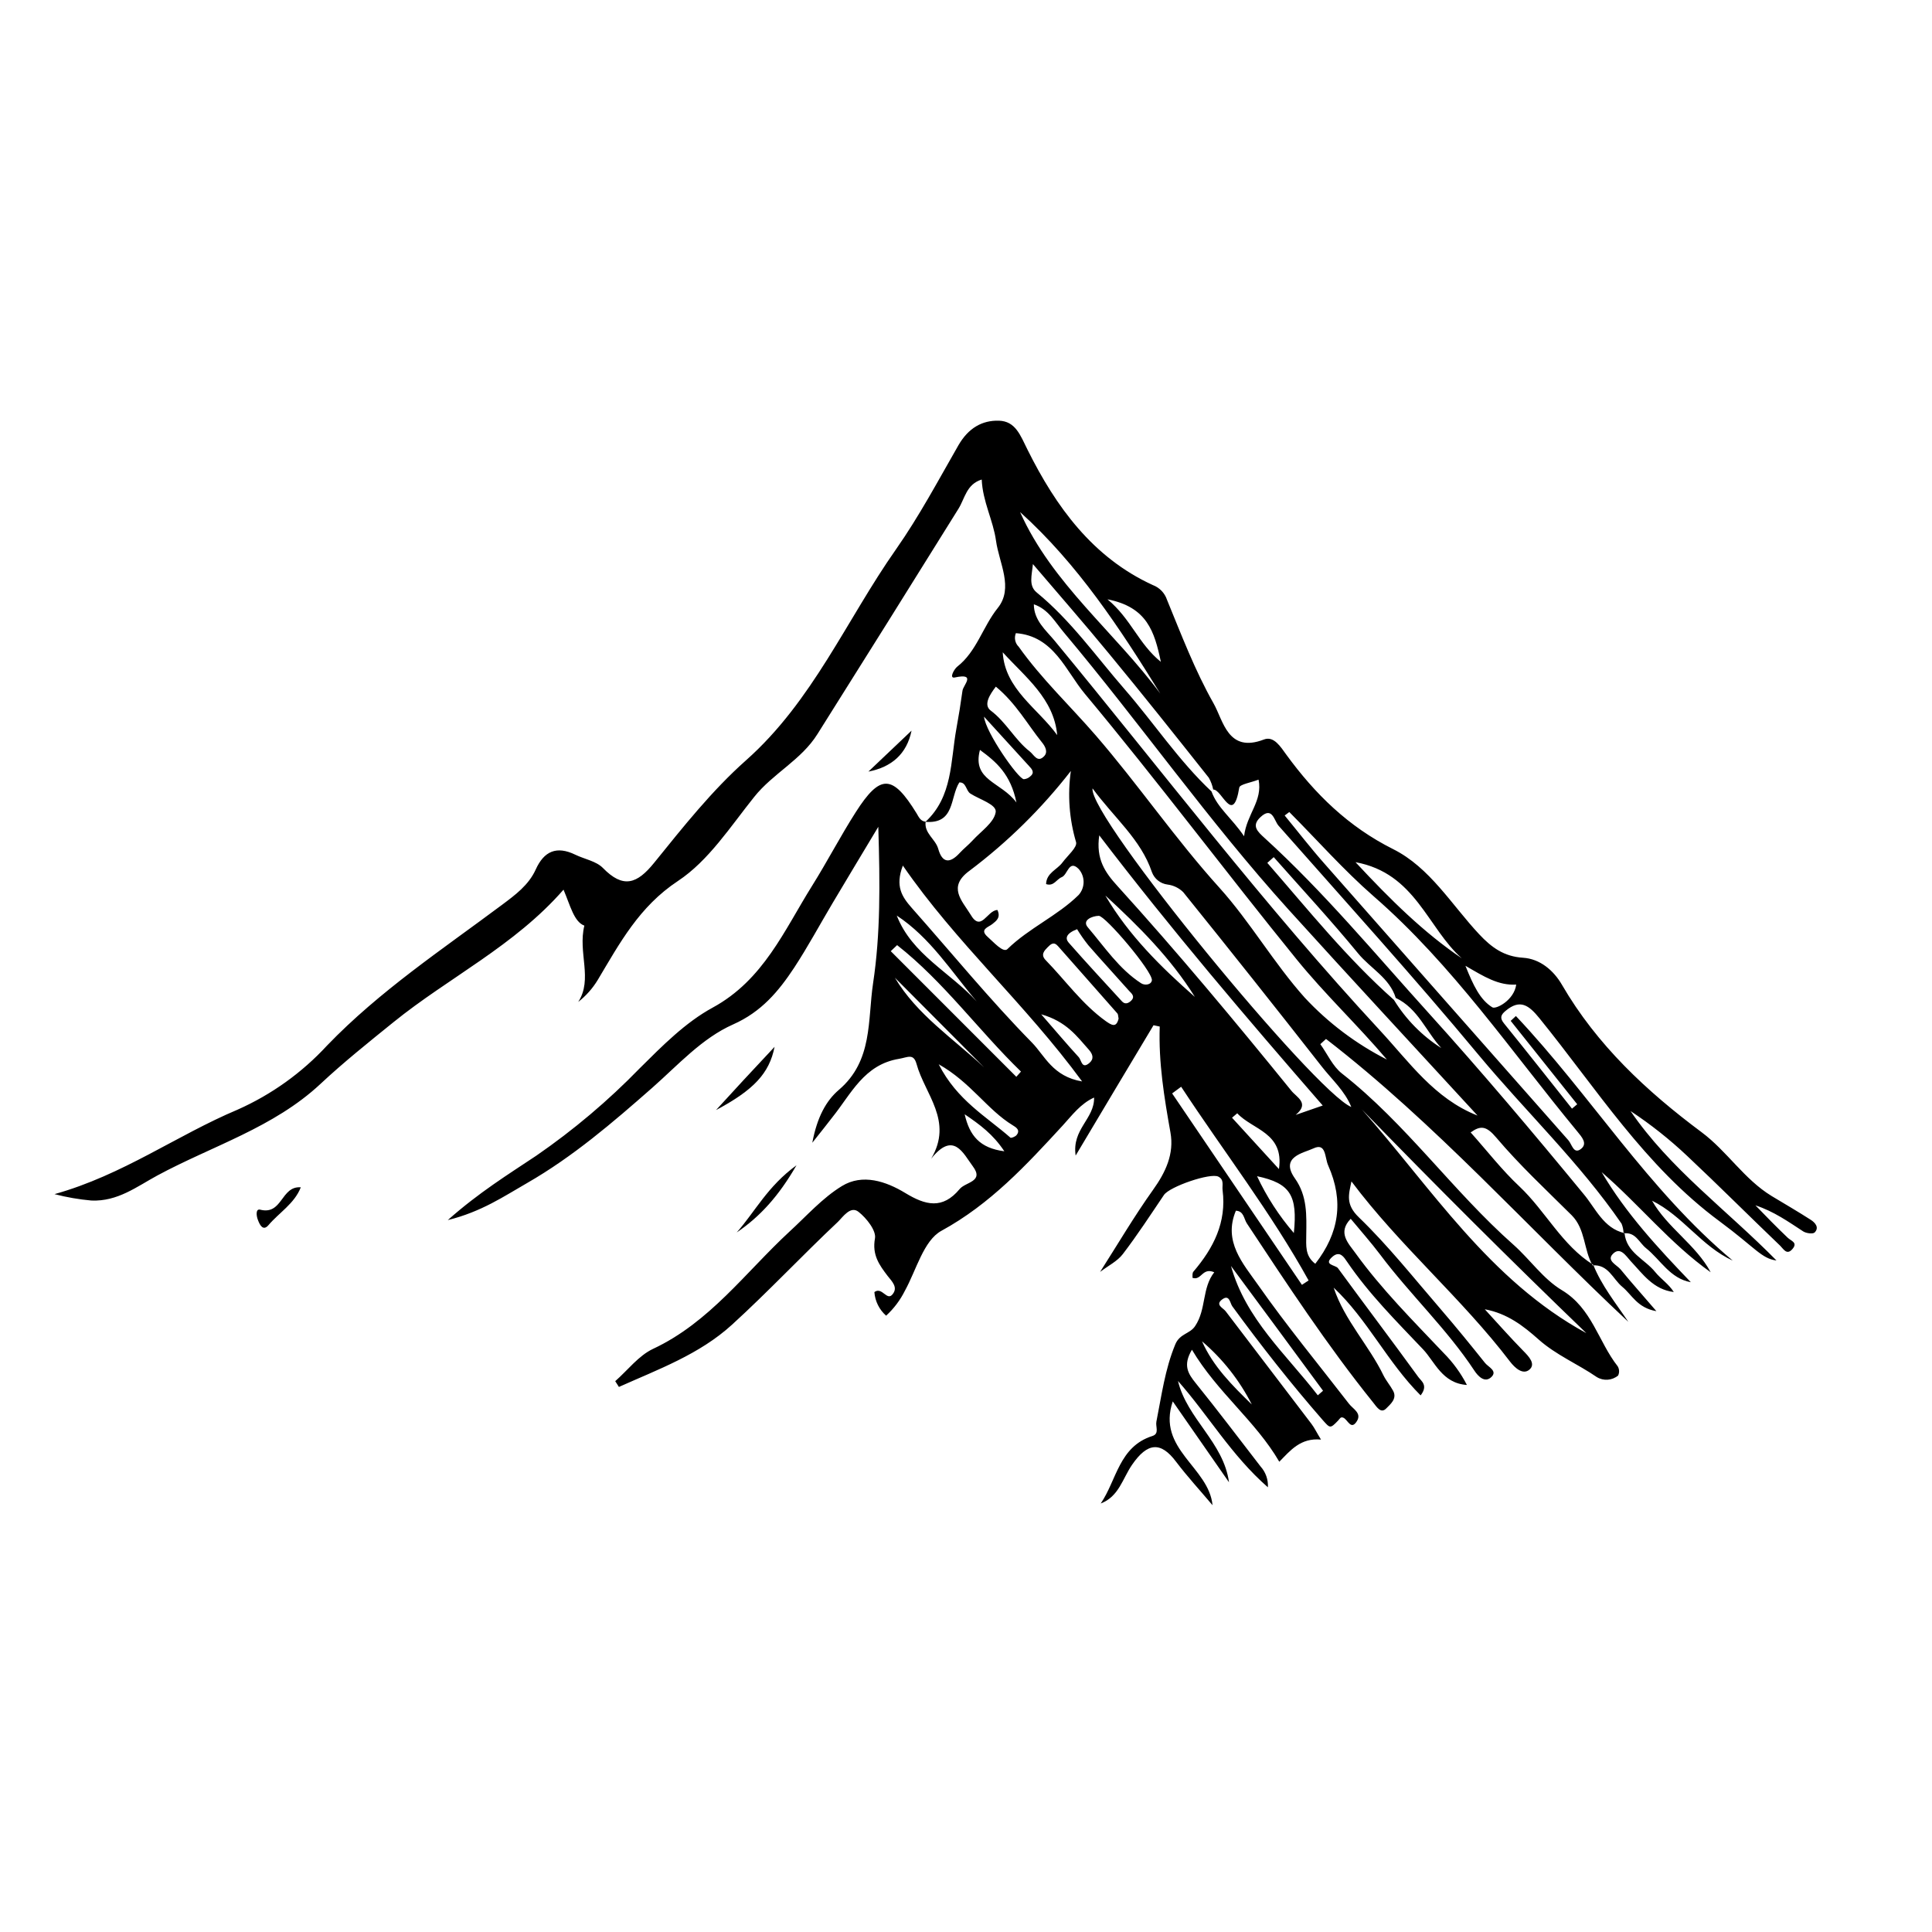
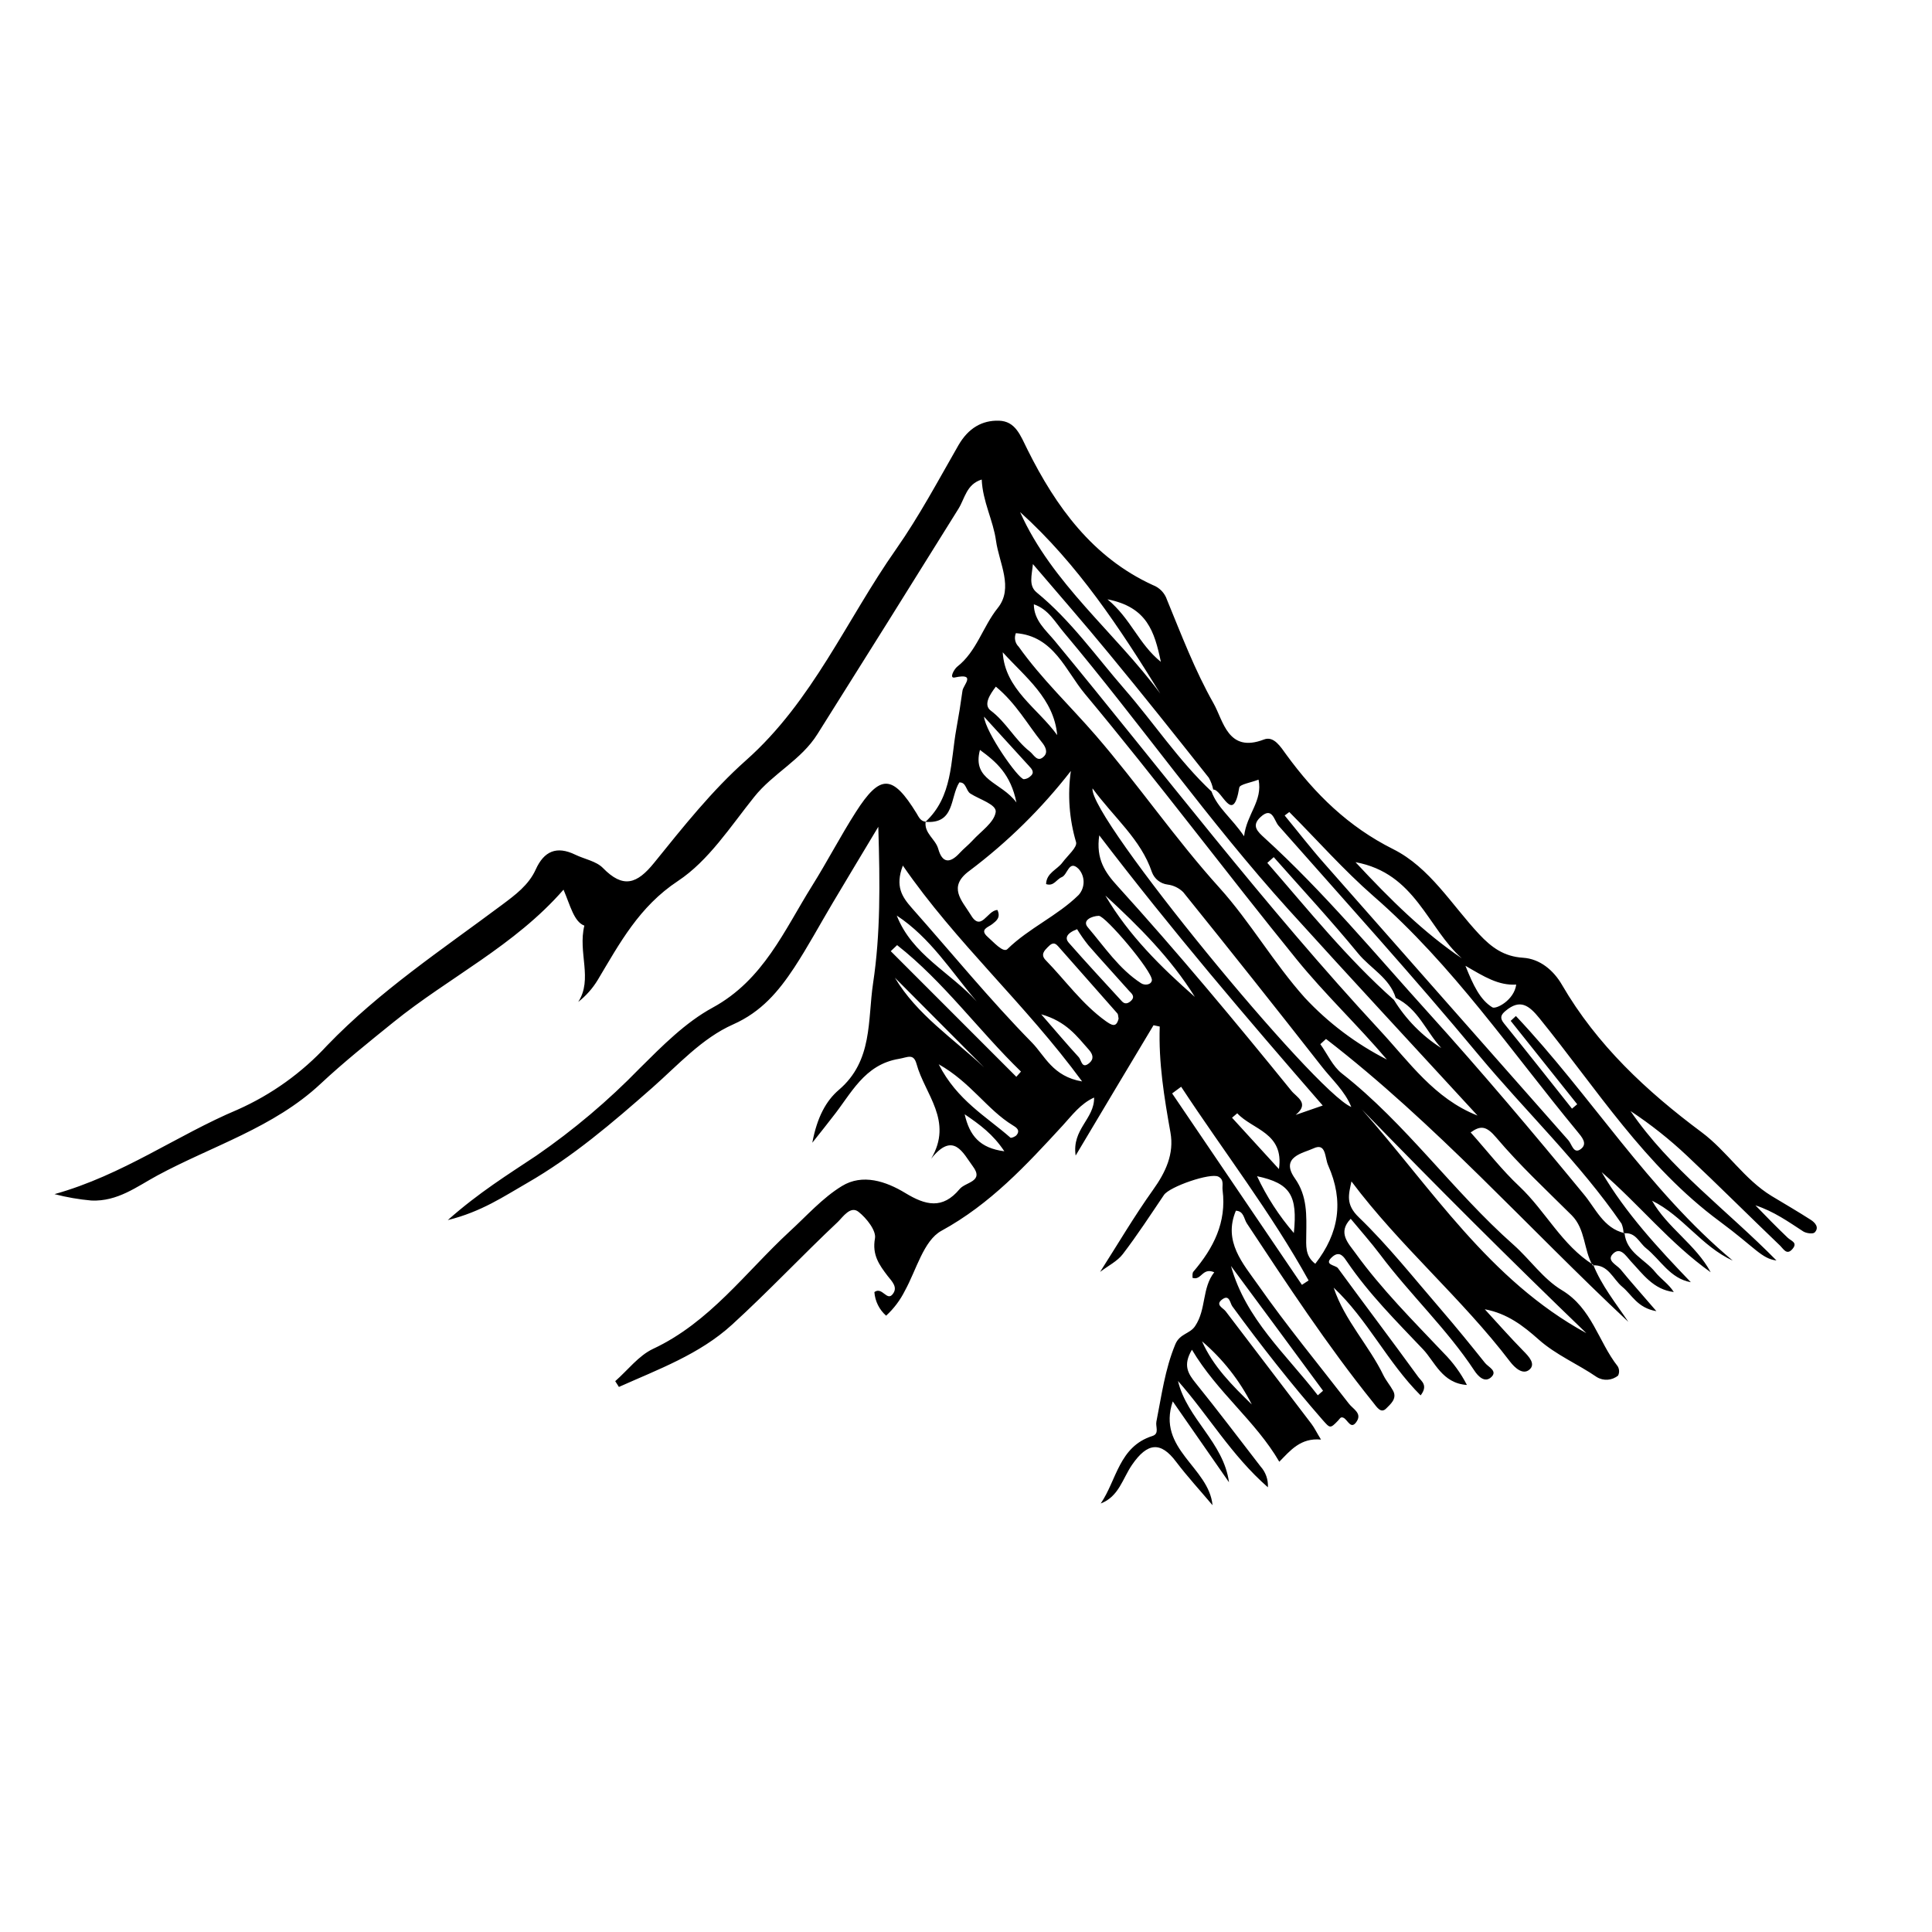
<svg xmlns="http://www.w3.org/2000/svg" xmlns:xlink="http://www.w3.org/1999/xlink" x="0pt" y="0pt" width="256pt" height="256pt" viewBox="0 0 256 256">
  <g id="1">
    <defs>
      <g id="2">
        <defs>
          <path id="3" d="M215.259,163.395 C215.501,165.978,217.953,166.849,219.321,168.548 C220.06,169.466,221.123,170.136,221.786,171.2 C219.072,170.868,217.691,168.824,216.061,167.09 C215.432,166.4,214.679,165.122,213.685,166.179 C212.863,167.056,214.237,167.601,214.741,168.209 C216.123,169.908,217.615,171.552,219.48,173.735 C216.952,173.307,216.233,171.552,214.969,170.516 C213.705,169.48,213.125,167.512,211.025,167.67 C209.837,165.598,210.1,162.884,208.263,161.033 C204.871,157.662,201.356,154.395,198.268,150.742 C196.949,149.181,196.196,149.105,194.87,150.051 C197.053,152.496,199.014,155.045,201.356,157.234 C204.809,160.501,206.964,164.991,211.115,167.594 C212.227,170.357,214.071,172.637,215.764,175.151 C202.399,162.642,190.208,148.863,175.703,137.667 C175.452,137.897,175.201,138.127,174.95,138.357 C175.897,139.67,176.594,141.3,177.824,142.253 C186.312,148.904,192.508,157.828,200.534,164.928 C202.73,166.876,204.491,169.48,206.95,170.951 C210.956,173.355,211.785,177.782,214.354,181.042 C214.577,181.415,214.598,181.874,214.41,182.265 C213.606,182.931,212.467,183.011,211.578,182.465 C209.057,180.732,206.204,179.557,203.877,177.492 C201.867,175.703,199.732,174.039,196.742,173.486 C198.441,175.337,200.105,177.223,201.86,179.012 C202.613,179.771,203.517,180.745,202.654,181.484 C201.791,182.223,200.727,181.25,200.099,180.435 C193.675,172.001,185.518,165.136,179.074,156.543 C178.715,158.284,178.259,159.569,180.055,161.302 C183.957,165.067,187.355,169.37,190.912,173.486 C192.915,175.814,194.856,178.197,196.776,180.6 C197.205,181.139,198.475,181.65,197.605,182.472 C196.735,183.294,195.851,182.355,195.367,181.623 C191.727,176.097,186.844,171.531,182.88,166.241 C181.65,164.611,180.282,163.077,178.977,161.496 C177.181,163.34,178.694,164.776,179.606,166.047 C183.059,170.834,187.265,175.026,191.299,179.288 C192.535,180.531,193.571,181.956,194.373,183.515 C191.099,183.301,190.104,180.421,188.571,178.804 C185.055,175.102,181.394,171.455,178.494,167.187 C178.079,166.579,177.554,165.695,176.587,166.496 C175.275,167.615,176.933,167.601,177.278,168.03 C180.814,172.864,184.42,177.623,187.935,182.465 C188.308,182.983,189.282,183.556,188.239,184.896 C183.84,180.51,181.187,174.812,176.718,170.62 C178.155,174.95,181.388,178.252,183.335,182.279 C183.681,182.969,184.226,183.598,184.599,184.295 C185.166,185.352,184.185,186.105,183.701,186.609 C182.976,187.362,182.458,186.471,181.926,185.808 C175.855,178.259,170.551,170.178,165.218,162.11 C164.818,161.516,164.832,160.473,163.761,160.425 C162.041,164.521,164.728,167.449,166.71,170.274 C170.495,175.676,174.709,180.78,178.742,186.001 C179.274,186.692,180.441,187.231,179.813,188.281 C179.018,189.6,178.597,188.122,178.01,187.859 C177.637,187.694,177.547,187.97,177.319,188.219 C176.242,189.338,176.249,189.268,175.247,188.143 C171.027,183.308,167.069,178.266,163.284,173.086 C162.981,172.664,162.911,171.462,161.945,172.181 C160.978,172.899,162.069,173.3,162.407,173.749 C166.192,178.726,169.984,183.704,173.783,188.681 C174.184,189.213,174.474,189.835,175.04,190.753 C172.333,190.491,170.972,192.204,169.514,193.689 C166.372,188.288,161.295,184.496,157.938,178.846 C156.702,180.918,157.441,182.03,158.429,183.259 C161.364,186.892,164.182,190.629,167.028,194.311 C167.71,195.063,168.061,196.059,168.002,197.073 C163.167,192.853,160.114,187.535,156.087,182.983 C157.296,188.011,162.131,191.099,162.849,196.41 C162.849,196.41,155.397,185.691,155.397,185.691 C153.249,192.038,160.183,194.38,160.667,199.449 C159.051,197.529,157.345,195.678,155.832,193.682 C153.815,190.995,152.054,191.106,149.996,194.103 C148.752,195.913,148.255,198.31,145.851,199.221 C147.972,196.127,148.262,191.686,152.696,190.277 C153.663,189.973,153.09,189.034,153.228,188.371 C153.919,184.917,154.354,181.464,155.735,178.128 C156.329,176.698,157.69,176.746,158.36,175.71 C159.859,173.486,159.244,170.675,160.895,168.582 C159.299,167.891,159.209,169.722,158.014,169.321 C158.014,169.052,157.973,168.679,158.132,168.499 C160.791,165.384,162.545,161.972,162,157.704 C161.917,157.061,162.248,156.322,161.433,155.908 C160.384,155.376,154.982,157.227,154.229,158.339 C152.447,160.978,150.707,163.651,148.78,166.172 C148.055,167.125,146.846,167.712,145.768,168.534 C148.103,164.88,150.286,161.164,152.779,157.669 C154.457,155.328,155.597,152.896,155.093,150.072 C154.264,145.43,153.504,140.796,153.67,136.023 C153.396,135.965,153.122,135.908,152.848,135.85 C149.526,141.376,146.21,146.95,142.529,153.118 C142.011,149.588,145.029,148.283,144.974,145.43 C143.178,146.238,142.046,147.792,140.83,149.118 C135.995,154.375,131.222,159.548,124.737,163.091 C122.382,164.383,121.421,168.285,119.902,171.034 C119.282,172.277,118.439,173.396,117.415,174.336 C116.507,173.537,115.948,172.413,115.861,171.207 C116.897,170.433,117.526,172.505,118.3,171.462 C118.99,170.578,118.224,169.825,117.609,169.059 C116.524,167.629,115.537,166.296,115.937,164.1 C116.131,163.07,114.818,161.406,113.755,160.57 C112.691,159.734,111.683,161.261,111.033,161.896 C106.281,166.365,101.813,171.138,96.992,175.531 C92.675,179.468,87.218,181.443,82.01,183.777 C81.847,183.522,81.683,183.266,81.52,183.011 C83.178,181.56,84.621,179.626,86.541,178.728 C94.042,175.213,98.774,168.596,104.596,163.209 C106.862,161.136,108.968,158.74,111.558,157.158 C114.287,155.487,117.388,156.523,119.95,158.077 C122.63,159.707,124.889,160.287,127.161,157.552 C127.942,156.612,130.435,156.585,128.909,154.547 C127.624,152.827,126.353,149.816,123.383,153.532 C126.353,148.524,122.547,145.002,121.449,140.989 C121.049,139.545,120.296,140.098,119.142,140.298 C114.487,141.051,112.767,144.974,110.301,148.034 C109.611,148.904,108.961,149.781,107.635,151.418 C108.271,148.02,109.473,145.844,111.158,144.408 C115.682,140.547,114.95,135.187,115.689,130.276 C116.676,123.715,116.607,117.091,116.379,109.555 C114.066,113.409,112.173,116.552,110.301,119.702 C108.609,122.547,107.041,125.469,105.232,128.225 C103.16,131.361,100.894,134.075,97.144,135.74 C92.999,137.577,89.843,141.127,86.424,144.138 C81.195,148.739,75.905,153.276,69.847,156.757 C66.774,158.519,63.804,160.563,59.335,161.668 C63.479,157.994,67.333,155.625,71.077,153.124 C76.01,149.722,80.597,145.845,84.773,141.548 C87.743,138.599,90.817,135.477,94.443,133.509 C101.17,129.841,103.912,123.279,107.615,117.36 C109.618,114.162,111.358,110.799,113.389,107.621 C116.642,102.524,118.272,102.6,121.456,107.78 C121.739,108.25,121.967,108.823,122.651,108.878 C122.444,110.426,123.956,111.172,124.322,112.477 C124.861,114.404,125.883,114.418,127.154,113.036 C127.693,112.449,128.328,111.959,128.867,111.372 C129.979,110.149,131.713,109.003,131.934,107.621 C132.1,106.599,129.806,105.943,128.584,105.156 C127.976,104.769,128.045,103.622,127.113,103.678 C125.856,105.687,126.546,109.203,122.63,108.899 C126.249,105.549,125.939,100.887,126.719,96.591 C127.03,94.906,127.299,93.22,127.534,91.521 C127.631,90.775,129.406,89.152,126.526,89.767 C125.697,89.947,126.45,88.641,126.83,88.344 C129.427,86.314,130.214,83.046,132.21,80.56 C134.344,77.901,132.383,74.606,131.975,71.643 C131.609,68.963,130.207,66.47,130.083,63.541 C128.059,64.163,127.859,66.028,127.009,67.402 C120.807,77.371,114.579,87.322,108.326,97.254 C106.178,100.708,102.427,102.469,99.934,105.598 C96.791,109.521,93.89,114.052,89.836,116.732 C84.69,120.137,82.121,124.965,79.199,129.855 C78.522,130.973,77.646,131.958,76.616,132.763 C78.585,129.737,76.547,126.208,77.431,122.651 C76.05,122.147,75.566,119.971,74.668,117.885 C68.189,125.317,59.473,129.51,52.138,135.443 C48.85,138.102,45.542,140.747,42.468,143.62 C36.252,149.429,28.102,151.84,20.829,155.77 C18.128,157.234,15.586,159.223,12.119,159.078 C10.466,158.93,8.828,158.646,7.222,158.229 C16.291,155.694,23.433,150.424,31.458,147.046 C35.961,145.049,40.006,142.151,43.345,138.53 C50.314,131.298,58.596,125.814,66.539,119.881 C68.266,118.59,70.054,117.277,70.987,115.212 C72.085,112.781,73.75,112.049,76.229,113.251 C77.452,113.845,78.992,114.1,79.883,115.005 C82.577,117.768,84.407,117.139,86.686,114.314 C90.52,109.576,94.346,104.741,98.863,100.735 C107.691,92.896,112.152,82.149,118.714,72.803 C121.808,68.39,124.322,63.659,127.002,58.99 C128.322,56.71,130.145,55.681,132.355,55.743 C134.565,55.806,135.201,57.677,136.168,59.618 C139.918,67.14,144.788,73.874,152.745,77.521 C153.64,77.854,154.336,78.575,154.637,79.483 C156.543,84.124,158.339,88.855,160.798,93.193 C162.11,95.5,162.697,99.83,167.484,97.986 C168.803,97.475,169.715,99.002,170.433,99.982 C174.239,105.204,178.659,109.542,184.592,112.512 C189.469,114.95,192.335,119.881,195.996,123.791 C197.626,125.531,199.27,126.747,201.811,126.906 C204.056,127.051,205.859,128.577,206.971,130.497 C211.606,138.475,218.188,144.601,225.468,150.023 C228.859,152.551,231.09,156.239,234.737,158.47 C236.477,159.52,238.239,160.542,239.938,161.634 C240.497,161.993,241.098,162.635,240.456,163.305 C240.228,163.54,239.337,163.423,238.936,163.167 C236.968,161.889,235.062,160.522,232.603,159.714 C233.984,161.143,235.414,162.608,236.871,163.996 C237.334,164.445,238.253,164.631,237.507,165.502 C236.761,166.372,236.325,165.502,235.897,165.08 C231.753,161.116,227.733,157.089,223.575,153.18 C221.244,150.98,218.728,148.985,216.054,147.219 C221.275,154.879,228.831,160.342,235.393,167.021 C233.397,166.766,232.63,165.37,227.885,161.855 C217.946,154.52,211.536,144.228,203.98,134.918 C202.599,133.219,201.432,132.321,199.498,133.944 C198.876,134.462,198.696,134.876,199.284,135.601 C202.316,139.345,205.3,143.13,208.297,146.901 C208.527,146.708,208.758,146.514,208.988,146.321 C206.05,142.637,203.112,138.954,200.175,135.27 C200.405,135.056,200.635,134.842,200.865,134.628 C210.763,145.112,218.395,157.683,229.598,167.035 C225.454,165.149,222.995,161.116,218.906,159.099 C220.93,162.684,224.701,164.908,226.676,168.582 C221.289,164.756,217.2,159.603,212.227,155.314 C215.425,160.764,219.68,165.35,224.045,169.901 C221.282,169.404,220.039,166.938,218.119,165.398 C217.173,164.645,216.737,163.215,215.128,163.43 C215.121,162.989,215.032,162.553,214.866,162.145 C209.299,154.057,202.171,147.288,195.92,139.78 C187.314,129.42,178.279,119.46,169.397,109.39 C168.817,108.699,168.582,106.799,167.007,108.284 C165.778,109.438,166.648,110.198,167.574,111.047 C175.406,118.175,182.175,126.353,189.248,134.172 C196.32,141.99,203.124,150.058,209.817,158.194 C211.391,160.045,212.455,162.76,215.259,163.395 z M184.703,132.493 C186.285,135.069,188.432,137.252,190.981,138.875 C188.951,136.672,187.901,133.626,184.945,132.231 C184.123,129.565,181.588,128.322,179.951,126.325 C176.373,121.96,172.519,117.809,168.776,113.575 C168.492,113.828,168.209,114.082,167.926,114.335 C173.334,120.544,178.487,126.982,184.703,132.493 z M160.529,104.866 C161.309,107.041,163.188,108.36,164.846,110.806 C165.198,107.849,167.339,106.143,166.766,103.305 C165.75,103.705,164.286,103.919,164.21,104.361 C163.374,109.459,161.903,104.534,160.757,104.624 C160.647,104.074,160.452,103.545,160.176,103.056 C155.791,97.53,151.411,92.005,146.95,86.611 C143.655,82.598,140.229,78.695,136.865,74.744 C136.734,76.209,136.258,77.597,137.363,78.502 C141.901,82.211,145.237,86.984,149.042,91.356 C152.848,95.728,156.184,100.79,160.515,104.859 z M132.169,120.586 C132.632,121.601,131.996,122.036,131.478,122.451 C130.96,122.865,129.758,123.141,130.85,124.122 C131.644,124.813,132.922,126.291,133.481,125.766 C136.347,122.962,140.105,121.366,142.923,118.59 C143.802,117.606,143.802,116.119,142.923,115.136 C141.631,113.852,141.479,115.917,140.685,116.227 C139.994,116.504,139.628,117.491,138.613,117.146 C138.654,115.668,140.063,115.247,140.768,114.3 C141.472,113.354,142.778,112.263,142.584,111.586 C141.679,108.53,141.444,105.314,141.894,102.158 C138.025,107.137,133.512,111.58,128.474,115.371 C125.524,117.512,127.465,119.329,128.584,121.152 C130,123.618,130.78,120.627,132.155,120.579 z M134.607,83.903 C134.356,84.52,134.503,85.227,134.98,85.692 C137.998,89.947,141.797,93.524,145.181,97.434 C150.845,103.981,155.735,111.165,161.592,117.643 C165.654,122.147,168.796,127.631,172.892,132.203 C176.011,135.549,179.693,138.322,183.771,140.395 C179.903,135.836,175.565,131.747,171.835,127.154 C162.366,115.495,153.366,103.457,143.745,91.929 C141.21,88.897,139.642,84.269,134.593,83.896 z M195.782,147.82 C187.424,138.723,179.019,129.682,170.737,120.524 C160.163,108.83,151.115,95.886,140.989,83.827 C139.815,82.446,138.917,80.719,136.99,80.076 C136.99,82.211,138.613,83.53,139.753,84.911 C154.009,102.179,167.574,120.061,182.824,136.506 C186.734,140.72,190.063,145.568,195.768,147.813 z M170.841,107.594 C170.636,107.748,170.431,107.902,170.226,108.057 C171.994,110.205,173.68,112.394,175.531,114.48 C186.278,126.682,197.039,138.885,207.814,151.087 C208.29,151.619,208.504,152.972,209.458,152.261 C210.411,151.55,209.609,150.666,208.995,149.92 C200.237,139.324,192.501,127.873,182.009,118.755 C178.031,115.281,174.536,111.31,170.827,107.587 z M144.767,104.465 C144.201,108.195,174.28,144.767,179.053,146.68 C178.21,144.567,176.504,143.068,175.144,141.327 C169.08,133.578,162.958,125.872,156.778,118.21 C156.216,117.658,155.488,117.306,154.706,117.208 C153.761,117.09,152.961,116.453,152.634,115.558 C151.163,111.199,147.62,108.36,144.767,104.465 z M145.658,110.681 C145.188,113.865,146.473,115.647,148.055,117.388 C156.032,126.18,163.623,135.298,171.103,144.518 C171.794,145.396,173.59,146.169,171.683,147.73 C172.878,147.316,174.073,146.901,175.268,146.487 C165.094,134.78,155.231,123.224,145.658,110.688 z M143.386,143.296 C135.788,132.935,126.698,124.951,119.633,114.694 C118.583,117.457,119.529,118.838,120.807,120.296 C126.104,126.27,131.167,132.48,136.755,138.164 C138.42,139.863,139.49,142.647,143.386,143.296 z M180.407,146.95 C189.697,157.441,197.336,169.639,210.197,176.649 C200.108,166.929,190.176,157.029,180.4,146.95 z M153.746,91.908 C148.379,83.219,142.805,74.744,135.166,67.851 C139.407,77.348,147.744,83.779,153.746,91.908 z M174.287,167.449 C177.437,163.395,178.093,159.161,175.993,154.43 C175.517,153.366,175.738,151.363,174.032,152.171 C172.747,152.779,169.542,153.269,171.587,156.15 C173.244,158.491,173.12,161.054,173.085,163.671 C173.086,164.997,172.885,166.4,174.273,167.449 z M156.509,144 C156.111,144.295,155.712,144.59,155.314,144.884 C161.047,153.339,166.779,161.793,172.512,170.247 C172.807,170.053,173.102,169.86,173.396,169.667 C168.43,160.688,162.131,152.565,156.509,144 z M193.717,127.002 C189.144,122.976,187.569,115.696,179.613,114.245 C184.302,119.28,188.64,123.556,193.723,127.002 z M148.22,134.966 C148.158,134.704,148.179,134.427,148.048,134.275 C145.437,131.298,142.805,128.342,140.195,125.372 C139.628,124.723,139.235,125.096,138.813,125.524 C138.392,125.952,137.853,126.491,138.544,127.21 C141.189,129.924,143.379,133.046,146.521,135.304 C147.274,135.823,147.917,136.251,148.22,134.966 z M134.669,142.681 C134.874,142.451,135.079,142.221,135.284,141.99 C129.668,136.541,125.075,130.11,118.873,125.234 C118.592,125.501,118.311,125.768,118.03,126.035 z M140.084,97.406 C139.649,92.571,135.871,89.732,132.866,86.431 C133.15,91.335,137.515,93.842,140.084,97.406 z M174.619,184.883 C174.849,184.682,175.079,184.482,175.31,184.282 C171.248,178.756,167.182,173.247,163.112,167.753 C165.073,174.798,170.406,179.433,174.598,184.862 z M131.955,90.983 C131.153,92.032,130.276,93.386,131.264,94.146 C133.336,95.693,134.469,98.028,136.451,99.575 C136.997,99.996,137.466,101.129,138.35,100.203 C138.875,99.658,138.537,98.939,138.053,98.352 C136.133,95.969,134.641,93.207,131.955,90.983 z M152.634,129.883 C152.696,128.681,146.466,121.332,145.589,121.352 C144.712,121.373,143.337,121.933,144.139,122.872 C146.349,125.462,148.283,128.398,151.197,130.283 C151.674,130.601,152.544,130.518,152.634,129.883 z M118.825,121.318 C120.848,126.498,125.925,128.853,129.413,132.694 C126.049,128.729,123.286,124.253,118.825,121.318 z M146.494,118.714 C149.581,123.949,153.822,128.135,158.325,132.093 C155.127,126.954,150.887,122.734,146.494,118.686 z M118.576,129.551 C121.511,134.469,126.305,137.605,130.407,141.438 z M142.75,123.114 C141.293,123.659,141.093,124.316,141.604,124.903 C143.911,127.527,146.287,130.097,148.649,132.666 C149.015,133.067,149.402,133.011,149.809,132.666 C150.5,132.058,149.94,131.644,149.602,131.285 C147.813,129.261,145.976,127.286,144.208,125.248 C143.659,124.559,143.154,123.837,142.695,123.086 z M124.392,141.037 C126.816,145.796,130.698,147.944,133.882,150.742 C133.985,150.831,134.496,150.624,134.676,150.431 C135.277,149.74,134.586,149.346,134.213,149.118 C130.78,147.026,128.646,143.42,124.364,141.01 z M166.565,155.853 C167.839,158.573,169.48,161.106,171.442,163.381 C171.953,158.381,170.972,156.792,166.565,155.853 z M194.193,128.011 C195.215,130.559,196.12,132.473,197.736,133.474 C198.22,133.778,200.63,132.535,200.907,130.463 C198.545,130.601,196.666,129.42,194.186,127.976 z M146.749,79.413 C149.885,82.024,150.852,85.305,153.822,87.702 C152.972,83.675,151.999,80.443,146.749,79.413 z M130.387,94.961 C130.594,97.033,134.911,103.201,135.664,103.249 C135.985,103.226,136.288,103.092,136.52,102.869 C137.169,102.345,136.7,101.875,136.341,101.488 C134.545,99.506,132.735,97.537,130.387,94.961 z M163.941,147.516 C163.71,147.712,163.48,147.907,163.25,148.103 C165.322,150.371,167.394,152.639,169.466,154.906 C170.178,150.072,165.951,149.699,163.941,147.516 z M129.848,99.368 C128.771,103.443,132.645,103.574,134.683,106.337 C133.923,102.593,132.017,100.949,129.848,99.368 z M137.964,134.4 C139.994,136.727,141.417,138.426,142.95,140.091 C143.303,140.485,143.337,141.7,144.332,140.865 C144.981,140.319,144.829,139.711,144.277,139.09 C142.695,137.314,141.314,135.353,137.964,134.4 z M165.868,186.098 C164.244,182.899,162.002,180.054,159.272,177.727 C160.75,181.07,163.298,183.598,165.868,186.098 z M133.081,152.551 C131.582,150.293,129.848,149.022,127.824,147.647 C128.467,150.465,129.813,152.13,133.08,152.551 z" />
        </defs>
        <use xlink:href="#3" style="fill:#000000;fill-opacity:1;fill-rule:evenodd;opacity:1;stroke:none;" />
      </g>
    </defs>
    <use xlink:href="#2" />
-     <defs>
-       <g id="4">
-         <defs>
-           <path id="5" d="M102.635,138.71 C101.944,142.218,99.872,144.429,94.878,147.088 C97.24,144.498,99.637,141.901,102.635,138.71 z" />
-         </defs>
-         <use xlink:href="#5" style="fill:#000000;fill-opacity:1;fill-rule:evenodd;opacity:1;stroke:none;" />
-       </g>
-     </defs>
-     <use xlink:href="#4" />
-     <defs>
-       <g id="6">
-         <defs>
-           <path id="7" d="M97.62,163.305 C100.024,160.591,101.702,157.186,105.542,154.402 C103.18,158.484,100.735,161.185,97.62,163.305 z" />
-         </defs>
-         <use xlink:href="#7" style="fill:#000000;fill-opacity:1;fill-rule:evenodd;opacity:1;stroke:none;" />
-       </g>
-     </defs>
-     <use xlink:href="#6" />
-     <defs>
-       <g id="8">
-         <defs>
-           <path id="9" d="M120.786,96.812 C120.151,99.92,118.127,101.647,115.067,102.241 z" />
-         </defs>
-         <use xlink:href="#9" style="fill:#000000;fill-opacity:1;fill-rule:evenodd;opacity:1;stroke:none;" />
-       </g>
-     </defs>
-     <use xlink:href="#8" />
-     <defs>
-       <g id="10">
-         <defs>
-           <path id="11" d="M39.857,157.324 C39.022,159.479,36.984,160.674,35.561,162.352 C34.87,163.146,34.435,162.352,34.18,161.661 C33.959,161.116,33.862,160.17,34.442,160.28 C37.454,161.067,37.191,157.124,39.857,157.324 z" />
-         </defs>
-         <use xlink:href="#11" style="fill:#000000;fill-opacity:1;fill-rule:evenodd;opacity:1;stroke:none;" />
-       </g>
-     </defs>
-     <use xlink:href="#10" />
  </g>
</svg>
